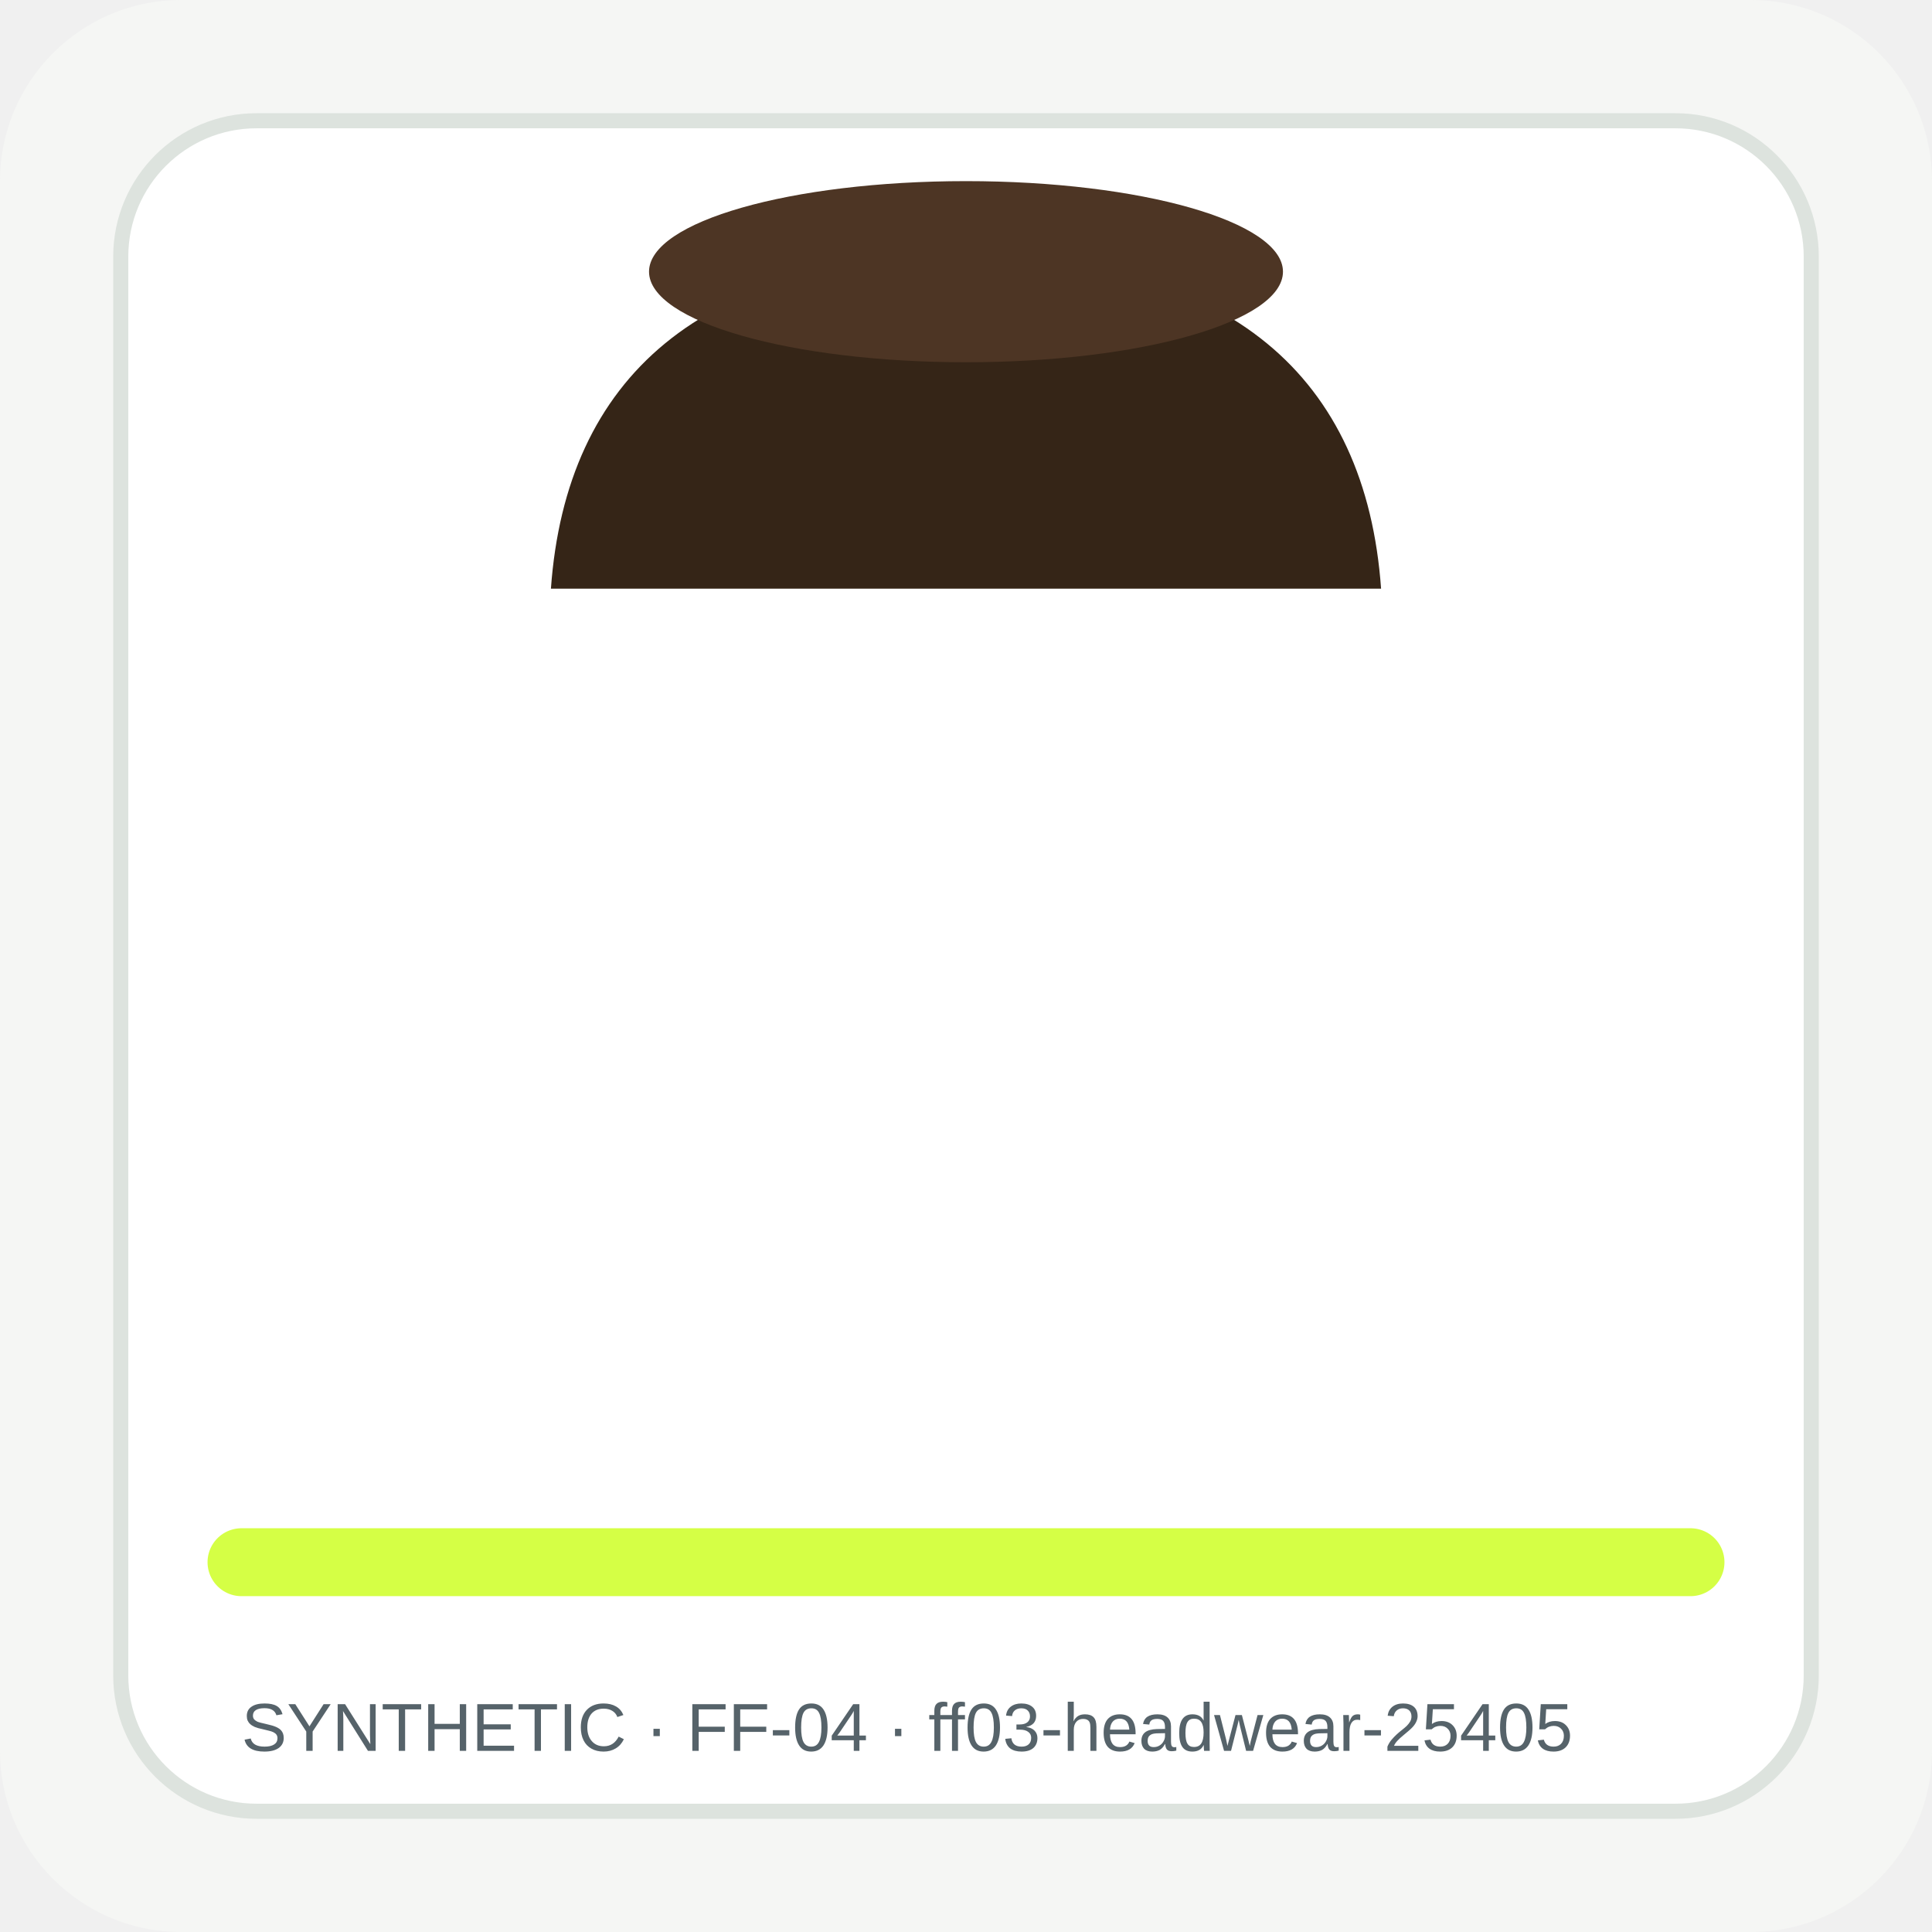
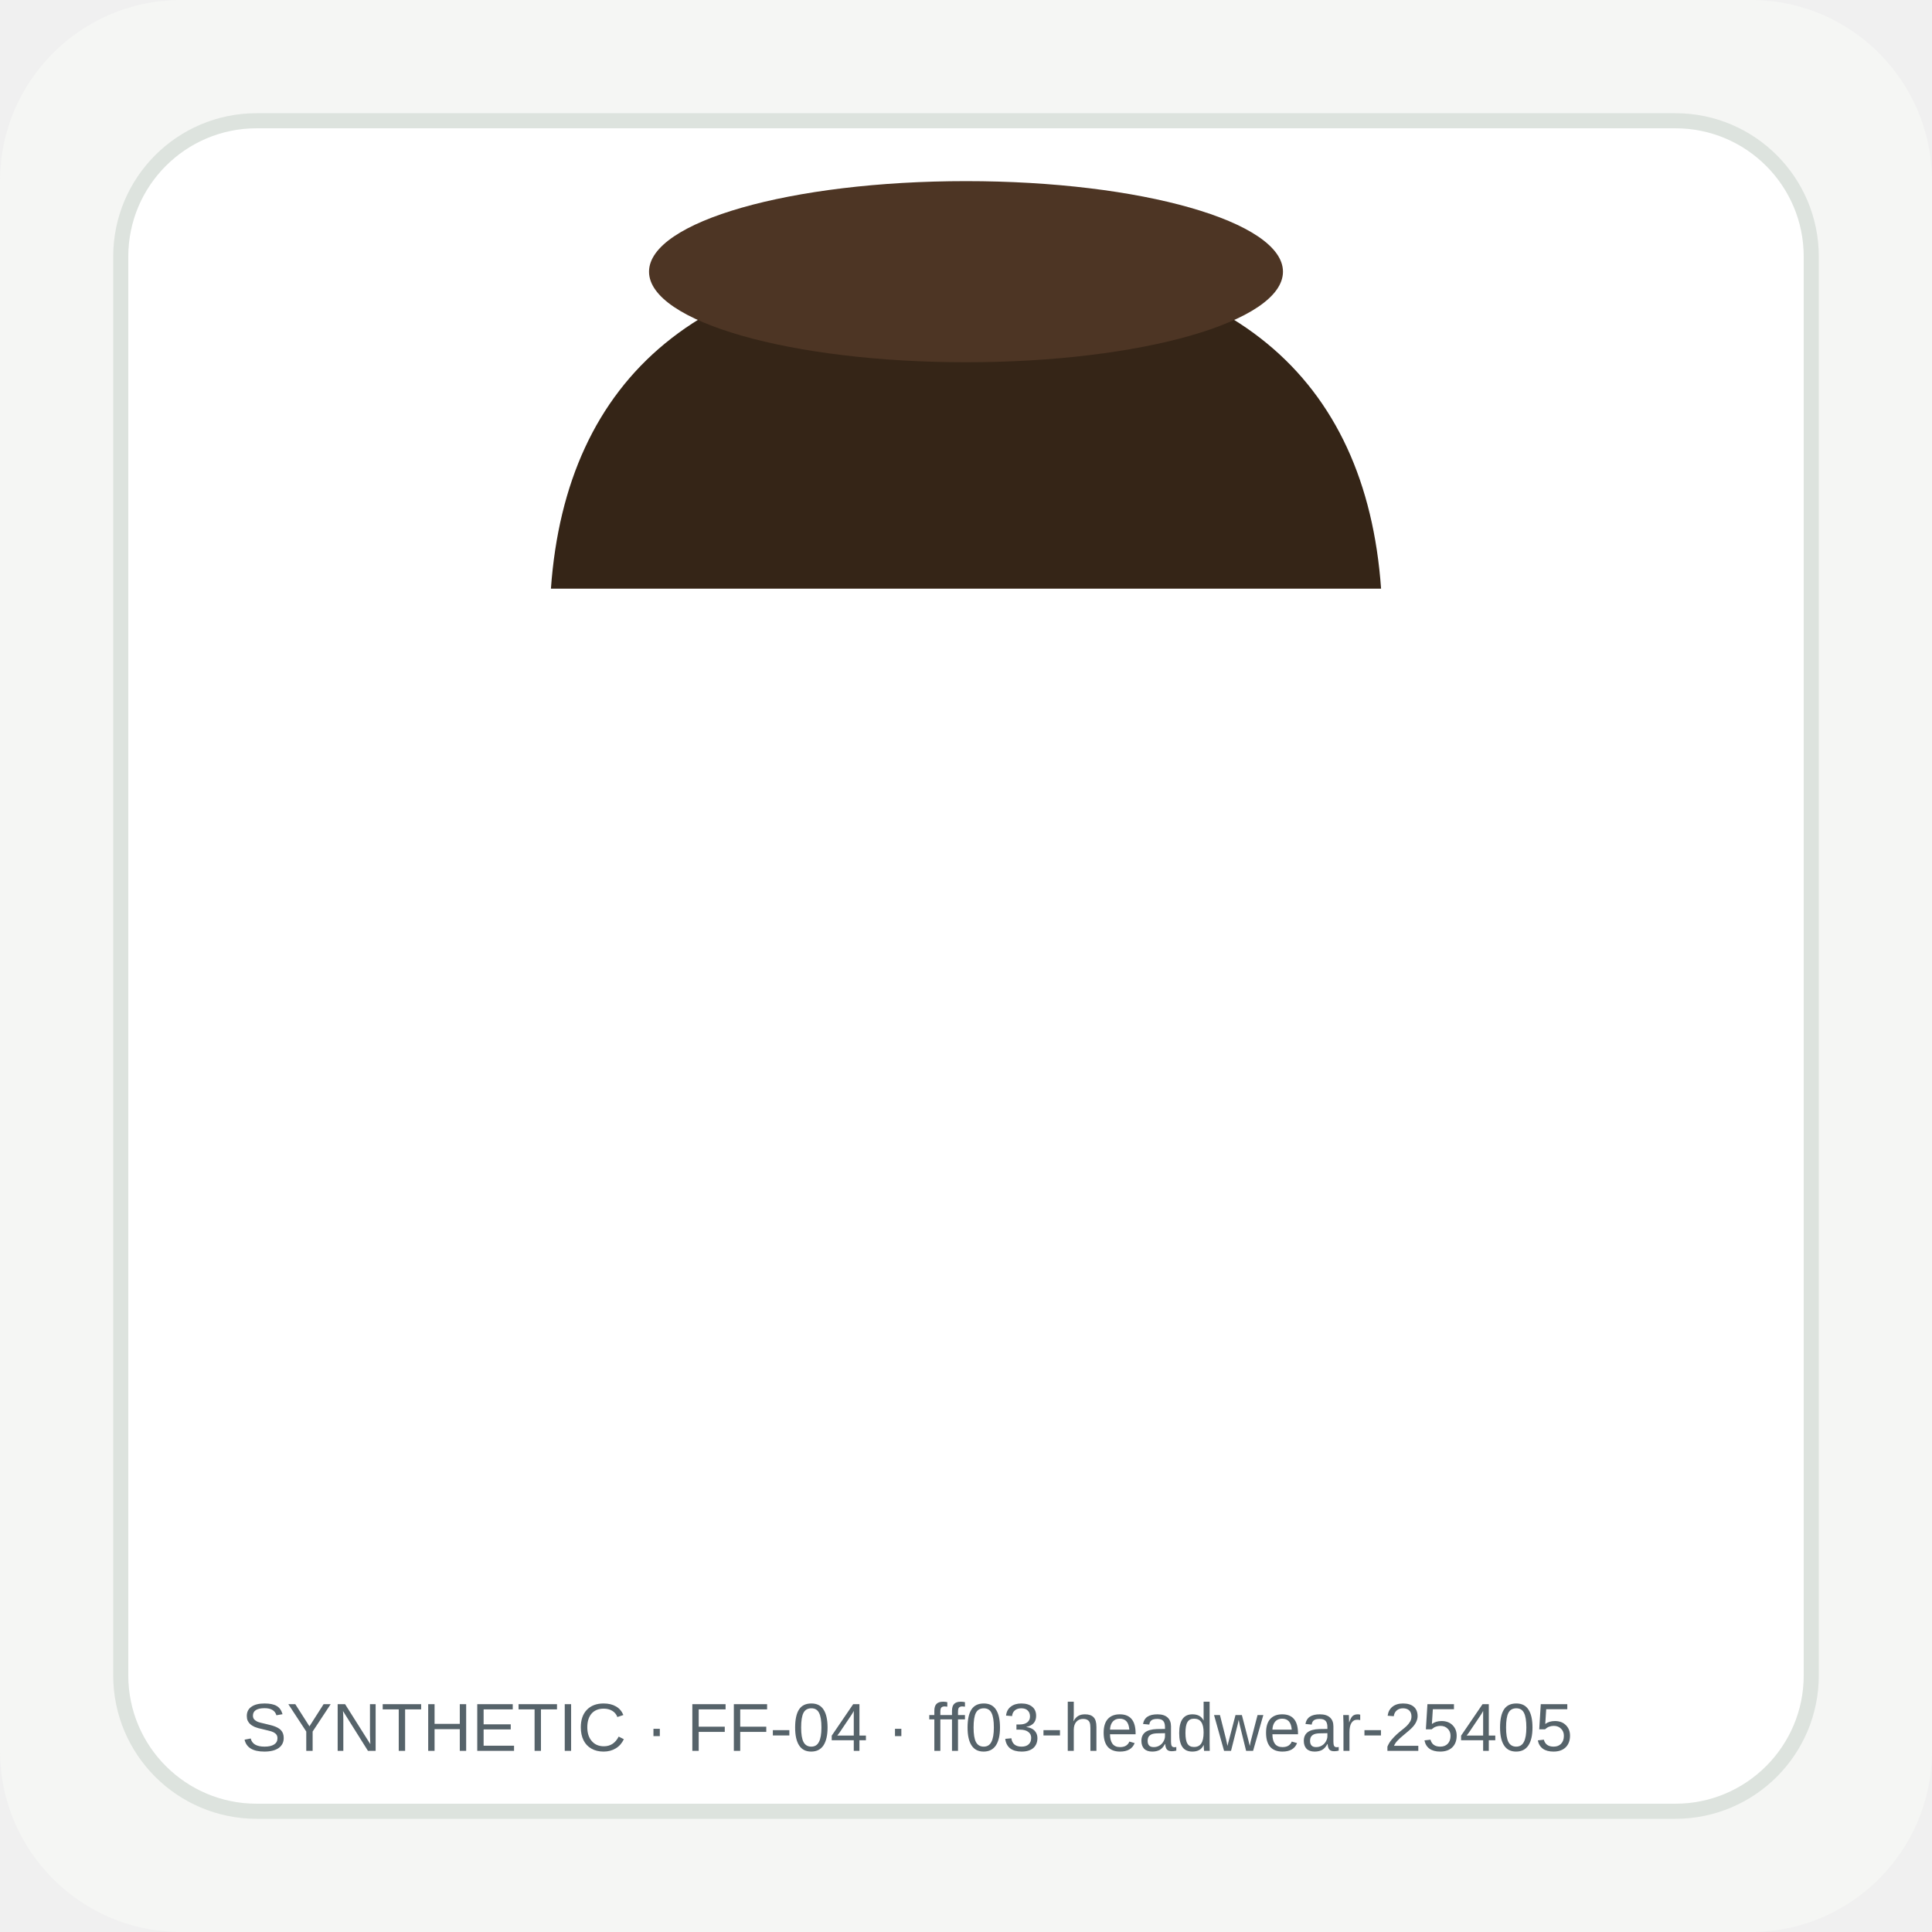
<svg xmlns="http://www.w3.org/2000/svg" width="256" height="256" viewBox="0 0 256 256" role="img" aria-labelledby="title description">
  <rect width="256" height="256" rx="24" fill="#f5f6f4" />
  <rect x="16" y="16" width="224" height="224" rx="18" fill="#ffffff" stroke="#dde3de" stroke-width="2" />
-   <path d="M32 207h192" stroke="#d5ff45" stroke-width="9" stroke-linecap="round" />
  <path d="M73 78c2-28 20-44 55-44s53 16 55 44H73z" fill="#352517" />
  <ellipse cx="128" cy="36" rx="42" ry="12" fill="#4d3524" />
  <text x="32" y="232" fill="#56636a" font-family="Arial,sans-serif" font-size="9">SYNTHETIC · FF-04 · ff03-headwear-25405</text>
</svg>
